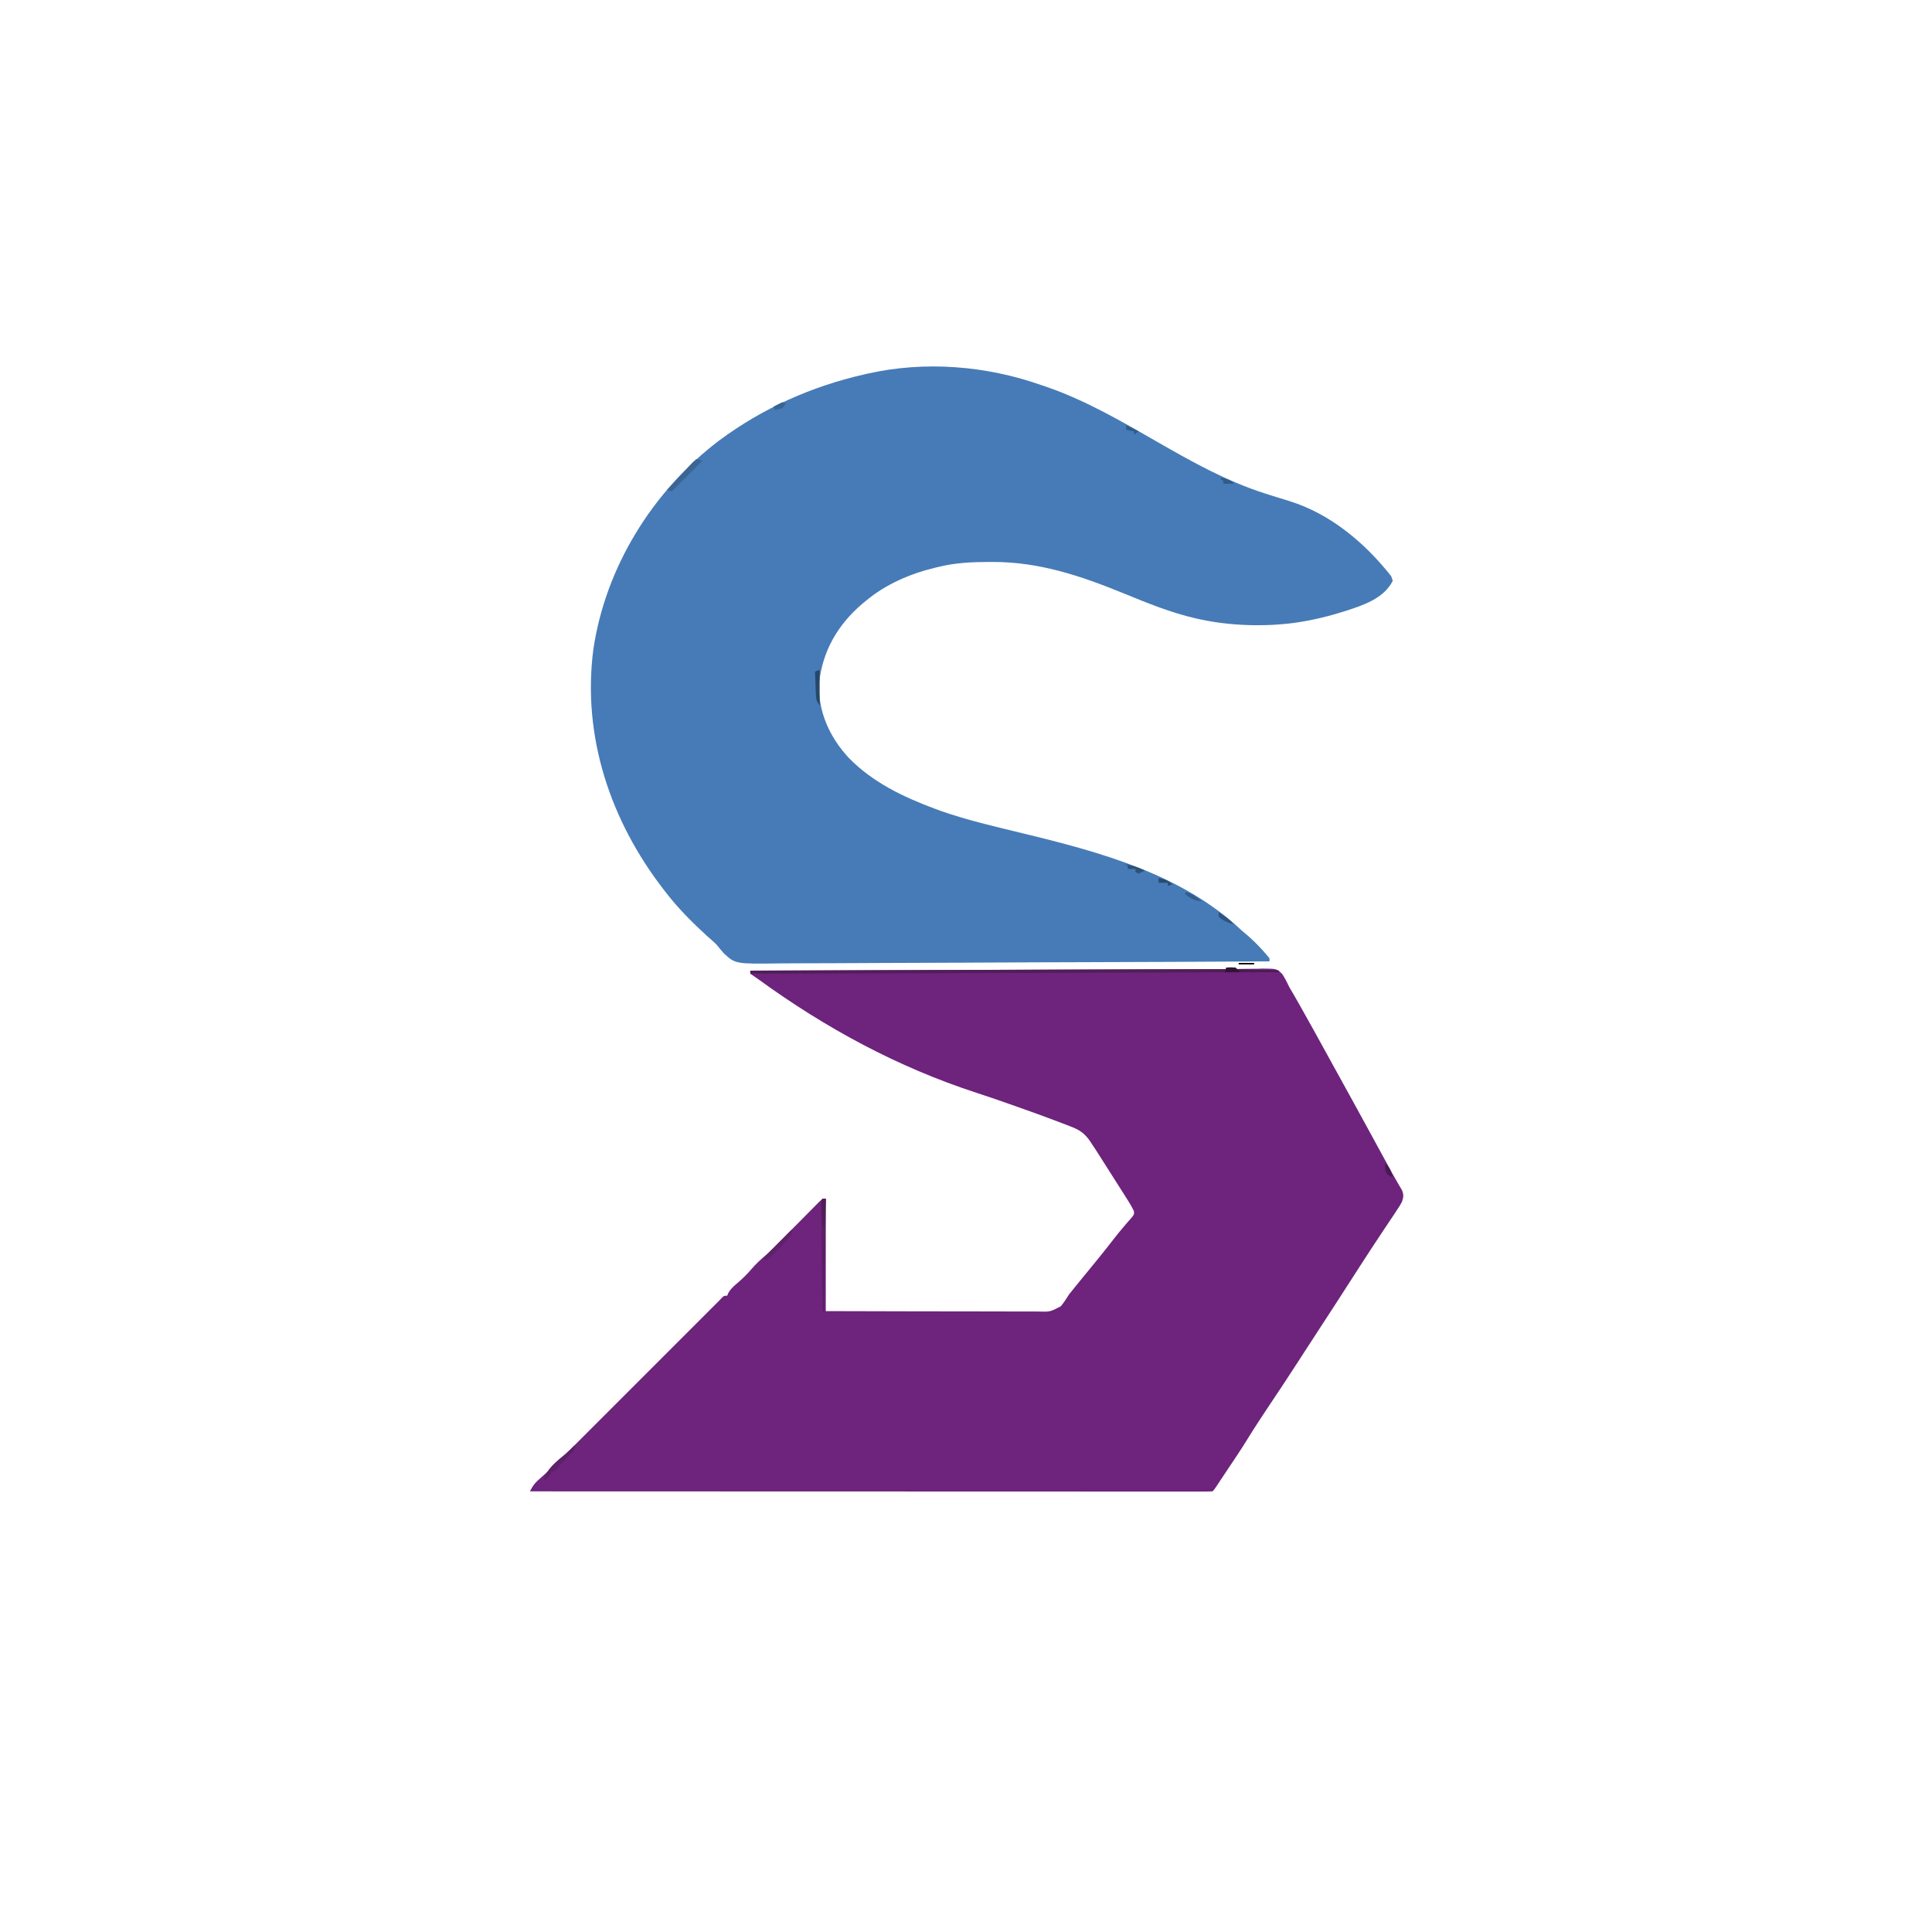
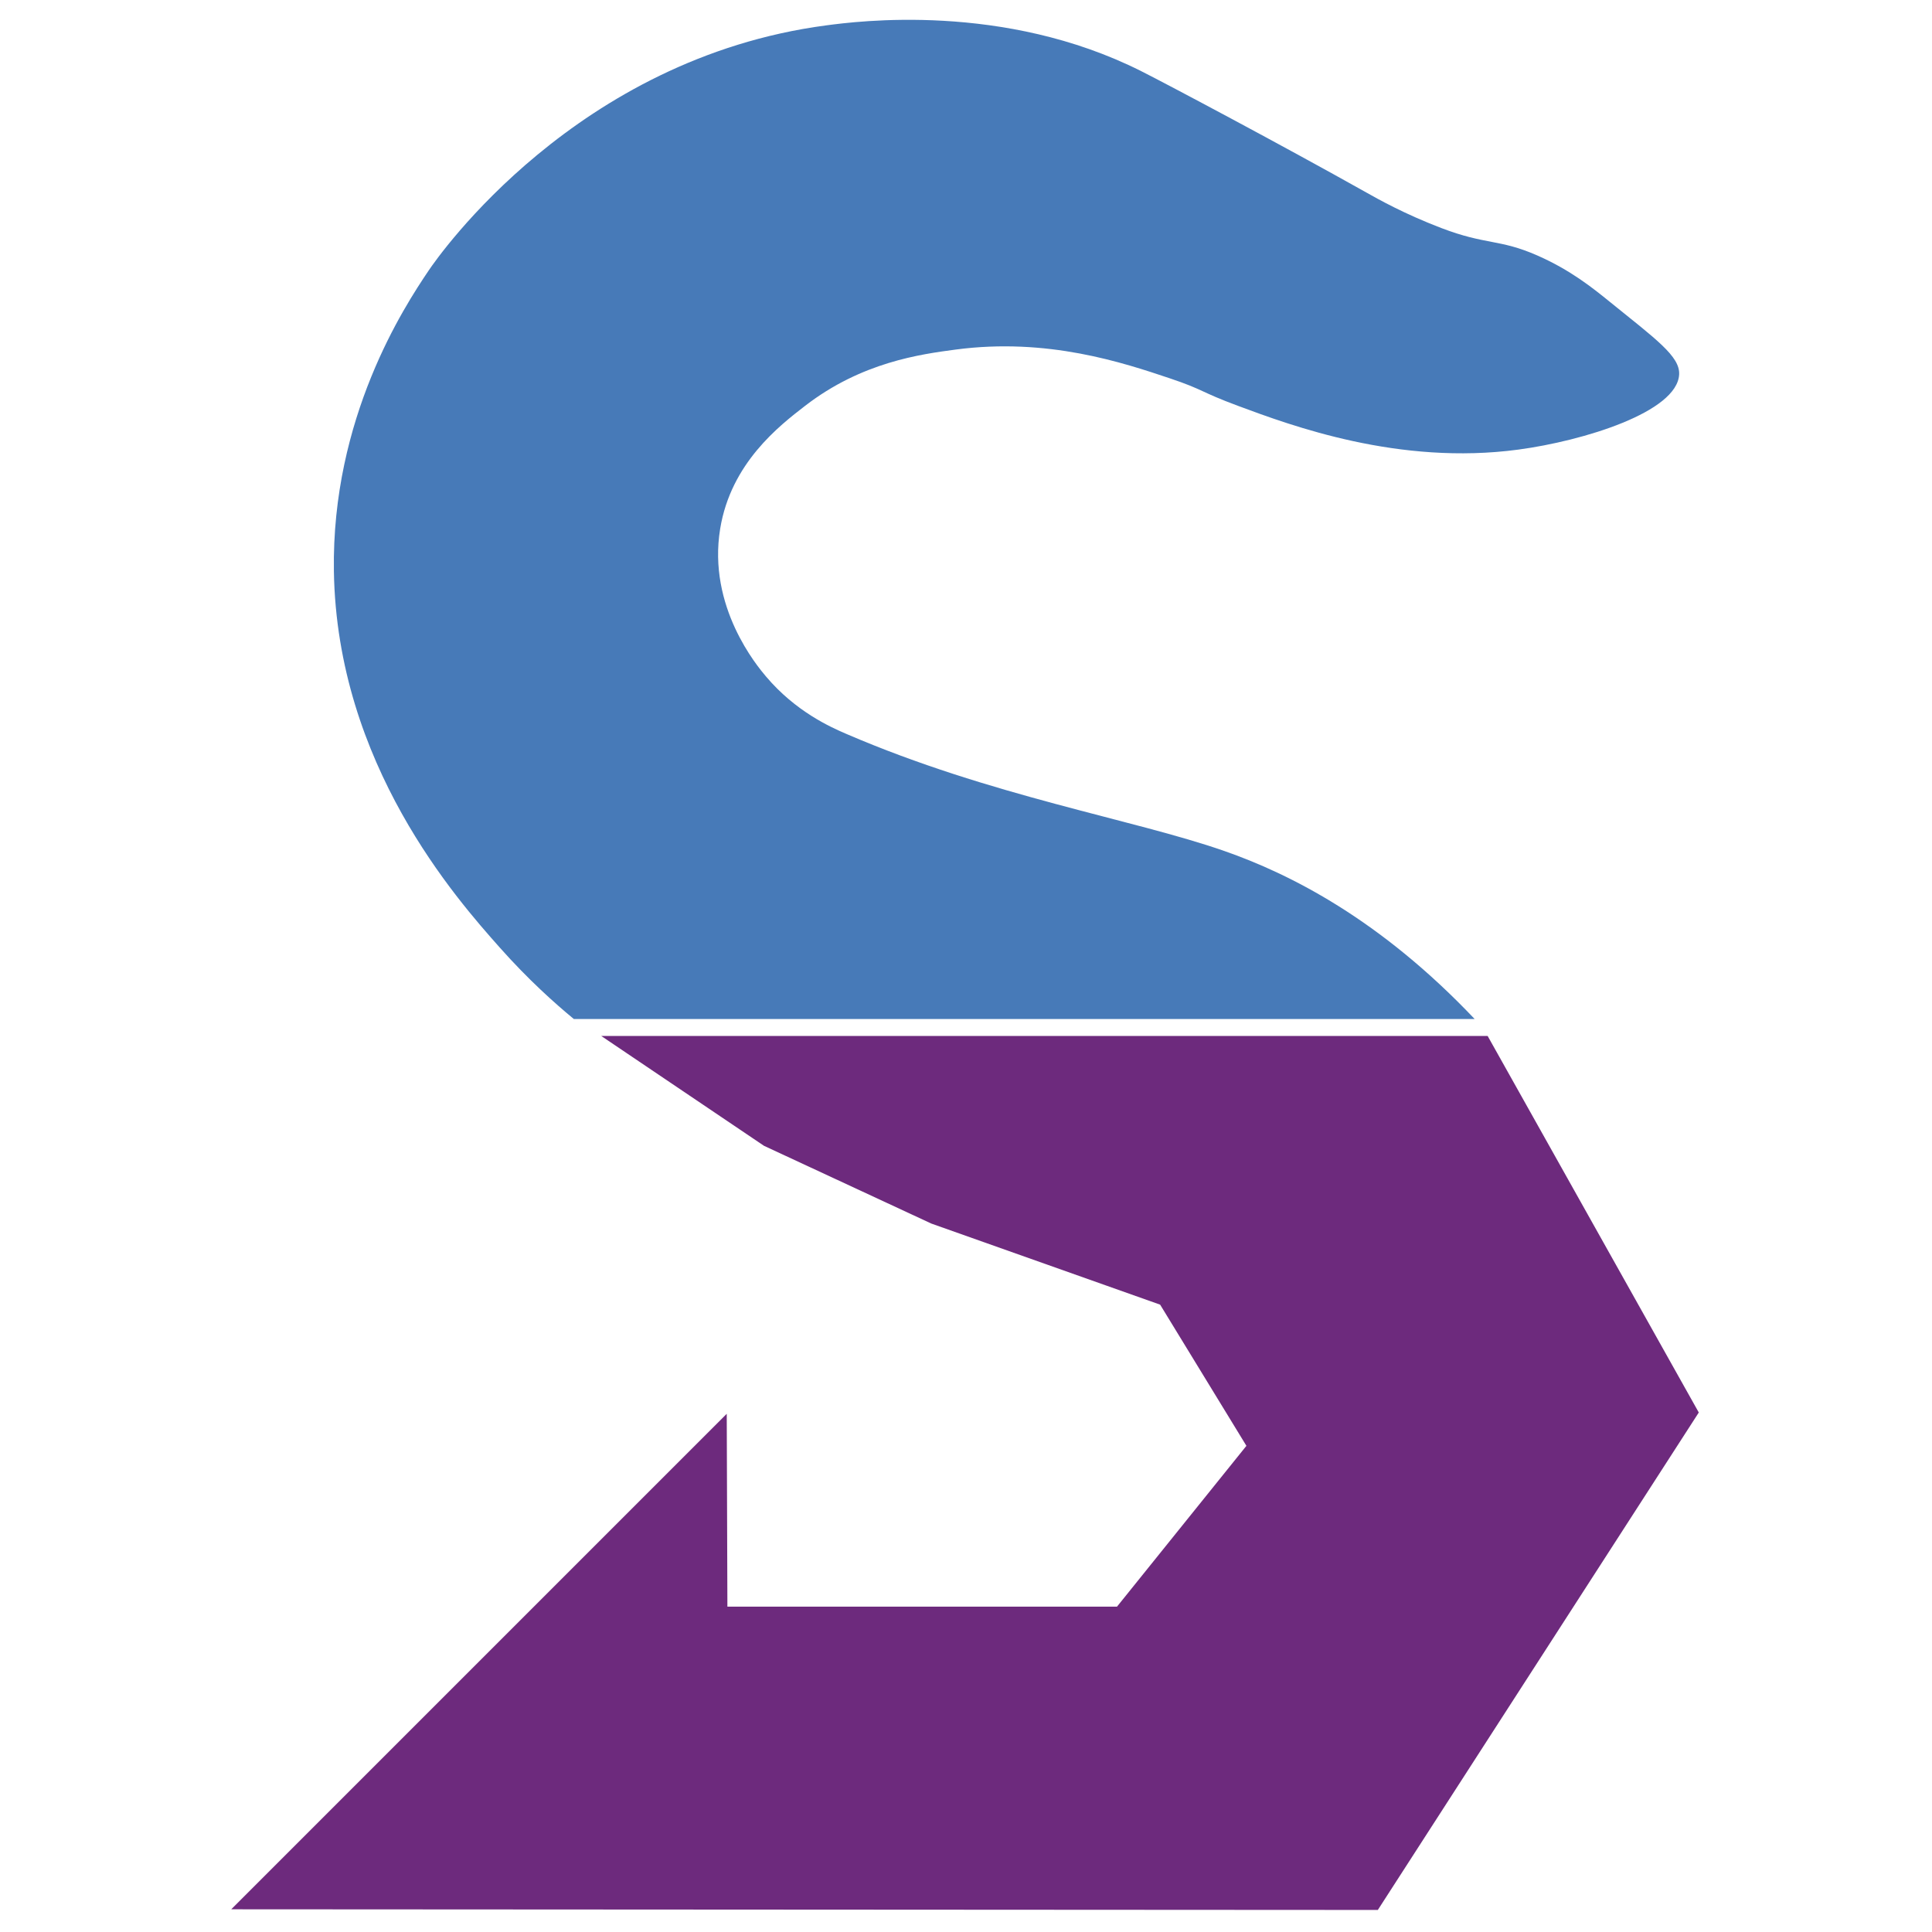
- <svg xmlns="http://www.w3.org/2000/svg" version="1.1" width="1254" height="1254">
-   <path d="M0 0 C1.204 0.405 2.408 0.81 3.648 1.227 C28.821 9.949 52.365 23.7 75.375 36.938 C97.805 49.821 120.127 62.301 144.84 70.223 C145.717 70.504 146.594 70.785 147.498 71.075 C151.895 72.477 156.298 73.85 160.715 75.184 C187.339 83.356 209.806 102.228 227 124 C227.33 124.99 227.66 125.98 228 127 C222.075 138.593 208.849 142.781 197.211 146.605 C186.937 149.858 176.667 152.424 166 154 C165.059 154.141 165.059 154.141 164.098 154.286 C144.388 156.884 122.387 156.199 103 152 C102.156 151.817 101.312 151.635 100.442 151.446 C84.003 147.718 68.56 141.371 53 135 C25.477 123.781 -1.242 114.774 -31.312 114.75 C-32.459 114.749 -32.459 114.749 -33.628 114.748 C-45.032 114.764 -55.889 115.228 -67 118 C-67.682 118.161 -68.363 118.322 -69.065 118.488 C-85.269 122.383 -101.169 129.248 -114 140 C-114.847 140.697 -115.694 141.395 -116.566 142.113 C-132.448 155.764 -142.184 172.758 -144.379 193.598 C-145.027 212.134 -137.426 228.63 -125 242 C-109.536 257.845 -89.522 267.392 -69 275 C-67.938 275.396 -66.876 275.791 -65.781 276.199 C-48.478 282.284 -30.458 286.454 -12.645 290.762 C37.911 303.019 91.164 317.275 130 354 C131.329 355.13 132.662 356.255 134 357.375 C139.078 361.797 143.765 366.767 148 372 C148 372.66 148 373.32 148 374 C104.143 374.252 60.286 374.446 16.429 374.562 C11.248 374.575 6.068 374.59 0.887 374.604 C-0.144 374.607 -1.176 374.61 -2.238 374.613 C-18.926 374.661 -35.614 374.748 -52.302 374.849 C-69.432 374.952 -86.561 375.013 -103.691 375.035 C-114.258 375.05 -124.822 375.098 -135.388 375.187 C-142.639 375.245 -149.889 375.263 -157.139 375.249 C-161.32 375.241 -165.498 375.252 -169.678 375.311 C-198.684 375.702 -198.684 375.702 -206.198 368.762 C-207.854 366.888 -209.458 364.968 -211 363 C-212.962 361.11 -215.004 359.349 -217.062 357.562 C-226.763 348.641 -235.969 339.481 -244 329 C-244.518 328.331 -245.036 327.662 -245.57 326.973 C-279.737 282.656 -298.113 228.174 -290.938 171.938 C-283.13 118.204 -252.333 68.599 -209.25 35.938 C-180.911 14.934 -149.353 0.831 -115 -7 C-114.274 -7.167 -113.548 -7.335 -112.8 -7.507 C-75.585 -15.861 -35.859 -12.67 0 0 Z " fill="#467BB7" transform="translate(676,250)" />
-   <path d="M0 0 C1.98 0 3.96 0 6 0 C6 0.33 6 0.66 6 1 C6.812 0.973 7.623 0.945 8.459 0.917 C12.161 0.825 15.859 0.818 19.562 0.812 C20.839 0.768 22.116 0.724 23.432 0.678 C32.708 0.75 32.708 0.75 36.273 4.199 C38.105 7.055 39.572 9.925 41 13 C41.9 14.559 42.814 16.109 43.746 17.648 C44.647 19.222 45.544 20.798 46.438 22.375 C46.94 23.258 47.442 24.141 47.96 25.051 C54.028 35.756 59.953 46.542 65.879 57.326 C68.3 61.729 70.726 66.129 73.156 70.527 C80.656 84.102 88.126 97.692 95.538 111.314 C98.147 116.107 100.761 120.897 103.375 125.688 C106.203 130.872 106.203 130.872 107.569 133.404 C108.59 135.256 109.644 137.091 110.72 138.913 C111.279 139.876 111.838 140.839 112.414 141.832 C112.932 142.702 113.45 143.572 113.983 144.468 C115.2 147.498 114.983 148.927 114 152 C112.652 154.473 112.652 154.473 110.938 157.062 C109.98 158.52 109.98 158.52 109.004 160.008 C108.343 160.995 107.681 161.983 107 163 C106.116 164.326 106.116 164.326 105.215 165.68 C103.93 167.605 102.644 169.53 101.355 171.453 C91.529 186.194 82.011 201.146 72.398 216.027 C66.471 225.201 60.513 234.355 54.541 243.5 C51.329 248.42 48.128 253.347 44.949 258.289 C39.317 267.043 33.535 275.695 27.745 284.344 C22.826 291.697 17.988 299.087 13.348 306.62 C9.456 312.928 5.336 319.076 1.195 325.222 C-0 327 -1.187 328.784 -2.371 330.57 C-3.094 331.661 -3.817 332.751 -4.562 333.875 C-5.203 334.842 -5.844 335.809 -6.504 336.805 C-8 339 -8 339 -9 340 C-11.357 340.099 -13.684 340.132 -16.042 340.123 C-16.791 340.124 -17.54 340.125 -18.312 340.127 C-20.854 340.129 -23.396 340.125 -25.938 340.12 C-27.766 340.121 -29.595 340.122 -31.423 340.123 C-36.471 340.125 -41.52 340.121 -46.569 340.116 C-52.004 340.112 -57.438 340.113 -62.873 340.114 C-72.298 340.114 -81.723 340.111 -91.148 340.106 C-104.774 340.098 -118.401 340.095 -132.028 340.094 C-154.134 340.092 -176.24 340.085 -198.345 340.075 C-219.825 340.066 -241.305 340.059 -262.785 340.055 C-263.447 340.055 -264.108 340.055 -264.79 340.055 C-272.095 340.053 -279.399 340.052 -286.704 340.05 C-341.803 340.04 -396.901 340.022 -452 340 C-450.601 337.077 -449.33 335.121 -446.918 332.941 C-446.014 332.115 -446.014 332.115 -445.092 331.271 C-444.149 330.426 -444.149 330.426 -443.188 329.562 C-441.951 328.44 -440.715 327.316 -439.48 326.191 C-438.933 325.698 -438.385 325.205 -437.821 324.698 C-435.488 322.523 -433.252 320.257 -431 318 C-429.516 316.515 -428.031 315.031 -426.547 313.547 C-425.255 312.255 -425.255 312.255 -423.938 310.938 C-392.292 279.292 -360.646 247.646 -329 216 C-328.46 215.418 -327.919 214.837 -327.363 214.238 C-326 213 -326 213 -324 213 C-323.767 212.428 -323.533 211.855 -323.293 211.266 C-321.692 208.461 -319.769 206.842 -317.312 204.75 C-314.097 201.936 -311.128 199.143 -308.375 195.875 C-305.498 192.465 -302.377 189.607 -298.98 186.723 C-295.823 183.977 -292.927 180.986 -290 178 C-289.252 177.252 -288.503 176.505 -287.732 175.734 C-284.994 172.994 -282.271 170.238 -279.551 167.48 C-278.003 165.918 -276.455 164.357 -274.906 162.796 C-273.837 161.717 -272.769 160.635 -271.703 159.552 C-270.157 157.982 -268.605 156.418 -267.051 154.855 C-266.13 153.924 -265.208 152.992 -264.259 152.032 C-262 150 -262 150 -260 150 C-260 174.09 -260 198.18 -260 223 C-233.535 223.113 -233.535 223.113 -207.07 223.133 C-196.277 223.12 -185.484 223.117 -174.69 223.182 C-166.829 223.228 -158.969 223.24 -151.108 223.21 C-146.946 223.195 -142.786 223.198 -138.625 223.242 C-134.704 223.284 -130.786 223.279 -126.865 223.237 C-125.43 223.231 -123.995 223.241 -122.56 223.269 C-114.397 223.512 -114.397 223.512 -107.434 219.836 C-105.397 217.312 -103.691 214.763 -102 212 C-100.918 210.62 -99.819 209.253 -98.691 207.91 C-98.177 207.277 -97.662 206.644 -97.132 205.992 C-96.614 205.355 -96.096 204.718 -95.562 204.062 C-95.003 203.374 -94.444 202.686 -93.868 201.977 C-90.715 198.1 -87.55 194.234 -84.375 190.375 C-80.55 185.709 -76.813 180.978 -73.112 176.213 C-70.886 173.357 -68.634 170.544 -66.266 167.805 C-65.435 166.838 -64.605 165.871 -63.75 164.875 C-63.002 164.027 -62.255 163.179 -61.484 162.305 C-59.827 160.193 -59.827 160.193 -60.012 158.113 C-61.457 155.023 -63.222 152.176 -65.062 149.312 C-65.491 148.638 -65.919 147.963 -66.36 147.268 C-67.339 145.728 -68.32 144.191 -69.303 142.655 C-71.214 139.664 -73.113 136.666 -75.012 133.668 C-76.424 131.445 -77.837 129.222 -79.25 127 C-80.259 125.407 -80.259 125.407 -81.289 123.782 C-81.941 122.761 -82.594 121.74 -83.266 120.688 C-83.841 119.784 -84.416 118.88 -85.009 117.949 C-85.666 116.976 -86.323 116.003 -87 115 C-87.417 114.343 -87.834 113.686 -88.264 113.008 C-91.981 107.517 -95.502 105.207 -101.664 102.941 C-102.494 102.615 -103.323 102.288 -104.178 101.952 C-106.776 100.94 -109.385 99.966 -112 99 C-113.217 98.542 -113.217 98.542 -114.459 98.075 C-120.075 95.964 -125.72 93.94 -131.375 91.938 C-133.105 91.32 -134.834 90.703 -136.564 90.085 C-145.071 87.053 -153.595 84.095 -162.188 81.312 C-213.404 64.623 -260.018 39.367 -303.488 7.82 C-305.298 6.509 -307.14 5.24 -309 4 C-309 3.34 -309 2.68 -309 2 C-156.045 1.505 -156.045 1.505 0 1 C0 0.67 0 0.34 0 0 Z " fill="#6E237D" transform="translate(796,628)" />
-   <path d="M0 0 C1.98 0 3.96 0 6 0 C6 0.33 6 0.66 6 1 C19.86 1.495 19.86 1.495 34 2 C34 2.33 34 2.66 34 3 C-79.19 3.33 -192.38 3.66 -309 4 C-309 3.34 -309 2.68 -309 2 C-156.045 1.505 -156.045 1.505 0 1 C0 0.67 0 0.34 0 0 Z " fill="#501F57" transform="translate(796,628)" />
-   <path d="M0 0 C1.32 0.33 2.64 0.66 4 1 C-2.6 7.6 -9.2 14.2 -16 21 C-16.99 20.67 -17.98 20.34 -19 20 C-16.772 17.603 -14.543 15.207 -12.312 12.812 C-11.687 12.139 -11.061 11.465 -10.416 10.771 C-9.185 9.451 -7.95 8.134 -6.709 6.823 C-5.643 5.686 -4.593 4.534 -3.568 3.361 C-2.293 1.949 -2.293 1.949 0 0 Z " fill="#3B6594" transform="translate(452,298)" />
-   <path d="M0 0 C0.66 0 1.32 0 2 0 C1.67 24.09 1.34 48.18 1 73 C0.67 73 0.34 73 0 73 C-0.154 63.63 -0.302 54.259 -0.443 44.889 C-0.509 40.538 -0.576 36.188 -0.648 31.837 C-0.717 27.642 -0.782 23.447 -0.843 19.252 C-0.867 17.648 -0.893 16.044 -0.921 14.44 C-0.959 12.201 -0.991 9.962 -1.022 7.723 C-1.042 6.446 -1.062 5.169 -1.082 3.854 C-1 1 -1 1 0 0 Z " fill="#5A1F64" transform="translate(534,778)" />
-   <path d="M0 0 C0 3.598 -0.591 4.039 -2.938 6.625 C-3.567 7.319 -4.196 8.012 -4.844 8.727 C-8.484 12.564 -12.222 16.299 -16 20 C-16.99 19.67 -17.98 19.34 -19 19 C-12.667 12.667 -6.333 6.333 0 0 Z " fill="#5F216C" transform="translate(514,798)" />
-   <path d="M0 0 C0 3 0 3 -1.32 4.578 C-1.916 5.13 -2.511 5.682 -3.125 6.25 C-6.259 9.231 -9.033 12.343 -11.738 15.715 C-12.155 16.139 -12.571 16.563 -13 17 C-13.66 17 -14.32 17 -15 17 C-15.268 17.619 -15.536 18.238 -15.812 18.875 C-17 21 -17 21 -20 23 C-18.688 15.509 -11.32 10.226 -5.801 5.543 C-3.76 3.794 -1.861 1.938 0 0 Z " fill="#5D2069" transform="translate(373,938)" />
-   <path d="M0 0 C1.98 0 3.96 0 6 0 C6 0.33 6 0.66 6 1 C19.86 1.495 19.86 1.495 34 2 C34 2.33 34 2.66 34 3 C22.45 3 10.9 3 -1 3 C-0.67 2.01 -0.34 1.02 0 0 Z " fill="#4A1D50" transform="translate(796,628)" />
-   <path d="M0 0 C0 7.59 0 15.18 0 23 C-2.051 19.923 -2.273 19.064 -2.414 15.551 C-2.453 14.703 -2.491 13.856 -2.531 12.982 C-2.562 12.101 -2.593 11.22 -2.625 10.312 C-2.664 9.42 -2.702 8.527 -2.742 7.607 C-2.836 5.405 -2.922 3.203 -3 1 C-1 0 -1 0 0 0 Z " fill="#264768" transform="translate(532,435)" />
-   <path d="M0 0 C4.847 0.591 8.607 1.979 13 4 C11.125 5.062 11.125 5.062 9 6 C8.34 5.67 7.68 5.34 7 5 C7 4.34 7 3.68 7 3 C5.35 3 3.7 3 2 3 C2 2.34 2 1.68 2 1 C1.34 0.67 0.68 0.34 0 0 Z " fill="#2E5176" transform="translate(730,561)" />
-   <path d="M0 0 C3.743 2.382 6.977 4.745 10 8 C6.144 6.861 2.935 5.822 0 3 C0 2.01 0 1.02 0 0 Z " fill="#2E547F" transform="translate(791,592)" />
-   <path d="M0 0 C3.995 1.37 6.8 3.257 10 6 C5.126 5.547 2.61 4.291 -1 1 C-0.67 0.67 -0.34 0.34 0 0 Z " fill="#345C8A" transform="translate(770,579)" />
-   <path d="M0 0 C0.66 0 1.32 0 2 0 C1.67 5.94 1.34 11.88 1 18 C0.67 18 0.34 18 0 18 C-0.194 15.188 -0.38 12.375 -0.562 9.562 C-0.619 8.76 -0.675 7.958 -0.732 7.131 C-0.862 5.089 -0.935 3.045 -1 1 C-0.67 0.67 -0.34 0.34 0 0 Z " fill="#501E57" transform="translate(534,778)" />
-   <path d="M0 0 C2.812 -0.188 2.812 -0.188 6 0 C6.99 0.99 7.98 1.98 9 3 C5.7 3 2.4 3 -1 3 C-0.67 2.01 -0.34 1.02 0 0 Z " fill="#2F1535" transform="translate(796,628)" />
-   <path d="M0 0 C3.092 2.53 3.909 5.225 5 9 C2 8 2 8 0.812 6.188 C0 4 0 4 0 0 Z " fill="#491A53" transform="translate(899,755)" />
-   <path d="M0 0 C5.75 1.75 5.75 1.75 8 4 C5.69 4 3.38 4 1 4 C1 3.34 1 2.68 1 2 C0.34 1.67 -0.32 1.34 -1 1 C-0.67 0.67 -0.34 0.34 0 0 Z " fill="#315C8A" transform="translate(793,310)" />
-   <path d="M0 0 C3.821 0.531 6.062 1.497 9 4 C8.01 4.33 7.02 4.66 6 5 C6 4.34 6 3.68 6 3 C4.02 3 2.04 3 0 3 C0 2.01 0 1.02 0 0 Z " fill="#2A4C71" transform="translate(752,570)" />
-   <path d="M0 0 C0.66 0.33 1.32 0.66 2 1 C0 4 0 4 -2.625 4.688 C-3.801 4.842 -3.801 4.842 -5 5 C-5.33 4.34 -5.66 3.68 -6 3 C-4.035 1.932 -2.031 0.934 0 0 Z " fill="#386493" transform="translate(508,261)" />
-   <path d="M0 0 C3.96 1.98 3.96 1.98 8 4 C7.01 4.66 6.02 5.32 5 6 C5 5.34 5 4.68 5 4 C3.35 3.67 1.7 3.34 0 3 C0 2.01 0 1.02 0 0 Z " fill="#305B88" transform="translate(731,276)" />
-   <path d="M0 0 C3.3 0 6.6 0 10 0 C10 0.33 10 0.66 10 1 C6.7 1 3.4 1 0 1 C0 0.67 0 0.34 0 0 Z " fill="#0A0C10" transform="translate(804,625)" />
-   <path d="M0 0 C3 1 3 1 3 1 Z " fill="#090C10" transform="translate(650,365)" />
-   <path d="M0 0 C2 1 2 1 2 1 Z " fill="#090D10" transform="translate(670,367)" />
-   <path d="M0 0 C2 1 2 1 2 1 Z " fill="#0A0C10" transform="translate(630,365)" />
-   <path d="" fill="#080D10" transform="translate(0,0)" />
-   <path d="" fill="#090D10" transform="translate(0,0)" />
-   <path d="" fill="#090F11" transform="translate(0,0)" />
-   <path d="" fill="#0C0D12" transform="translate(0,0)" />
-   <path d="" fill="#0B0D12" transform="translate(0,0)" />
-   <path d="" fill="#080A10" transform="translate(0,0)" />
-   <path d="" fill="#090D10" transform="translate(0,0)" />
-   <path d="" fill="#0C0C10" transform="translate(0,0)" />
-   <path d="" fill="#0A0C10" transform="translate(0,0)" />
-   <path d="" fill="#0C0D10" transform="translate(0,0)" />
-   <path d="" fill="#0C0F10" transform="translate(0,0)" />
-   <path d="" fill="#0A0C12" transform="translate(0,0)" />
-   <path d="" fill="#0C0F10" transform="translate(0,0)" />
-   <path d="" fill="#0B0E10" transform="translate(0,0)" />
-   <path d="" fill="#0A0C10" transform="translate(0,0)" />
-   <path d="" fill="#0B0D10" transform="translate(0,0)" />
-   <path d="" fill="#0A0C10" transform="translate(0,0)" />
-   <path d="" fill="#090D10" transform="translate(0,0)" />
+ <svg xmlns="http://www.w3.org/2000/svg" id="Layer_1" version="1.1" width="1254" height="1254" viewBox="-65 -4 560 560" preserveAspectRatio="xMidYMid meet">
+   <defs>
+     <style>
+       .st0 {
+         fill: #6d2a7d;
+       }
+ 
+       .st1 {
+         fill: #477ab8;
+       }
+     </style>
+   </defs>
+   <path class="st1" d="M362.41,291.36H101.32c-5.45-4.5-13.17-11.37-21.41-20.65-12.52-14.09-47.25-53.17-48.13-109.14-.69-44.47,20.35-76.6,27.47-87.16,2.98-4.42,42.82-61.49,115.2-71.05,8.86-1.17,51.42-6.8,91.33,13.26,7.46,3.75,41.03,21.57,65.37,35.24,3.28,1.85,10.85,6.12,21.6,10.23,13,4.98,16.85,3.12,27.85,7.96,9.67,4.25,16.14,9.49,21.03,13.45,13.34,10.8,20.35,15.78,20.08,21.03-.55,10.9-27.68,19.25-46.61,21.79-34.63,4.65-65.72-6.91-81.28-12.69-10.99-4.08-9.95-4.69-19.71-7.96-13.56-4.55-35.45-11.89-62.15-8.34-10.11,1.35-27.17,3.62-43.58,16.29-7.54,5.82-21.51,16.62-24.63,35.62-3.73,22.68,10.81,39.92,13.26,42.82,8.62,10.21,18.76,14.72,23.31,16.67,41.91,18.06,83.16,24.72,109.52,33.92,19.16,6.68,45.23,19.86,72.57,48.69Z" />
+   <polygon class="st0" points="109.27 296.28 366.2 296.28 427.4 405.42 334.37 549.61 2.03 549.42 145.65 405.8 145.84 461.69 258.77 461.69 296.28 415.08 271.27 374.16 204.96 350.66 156.45 328.12 109.27 296.28" />
</svg>
